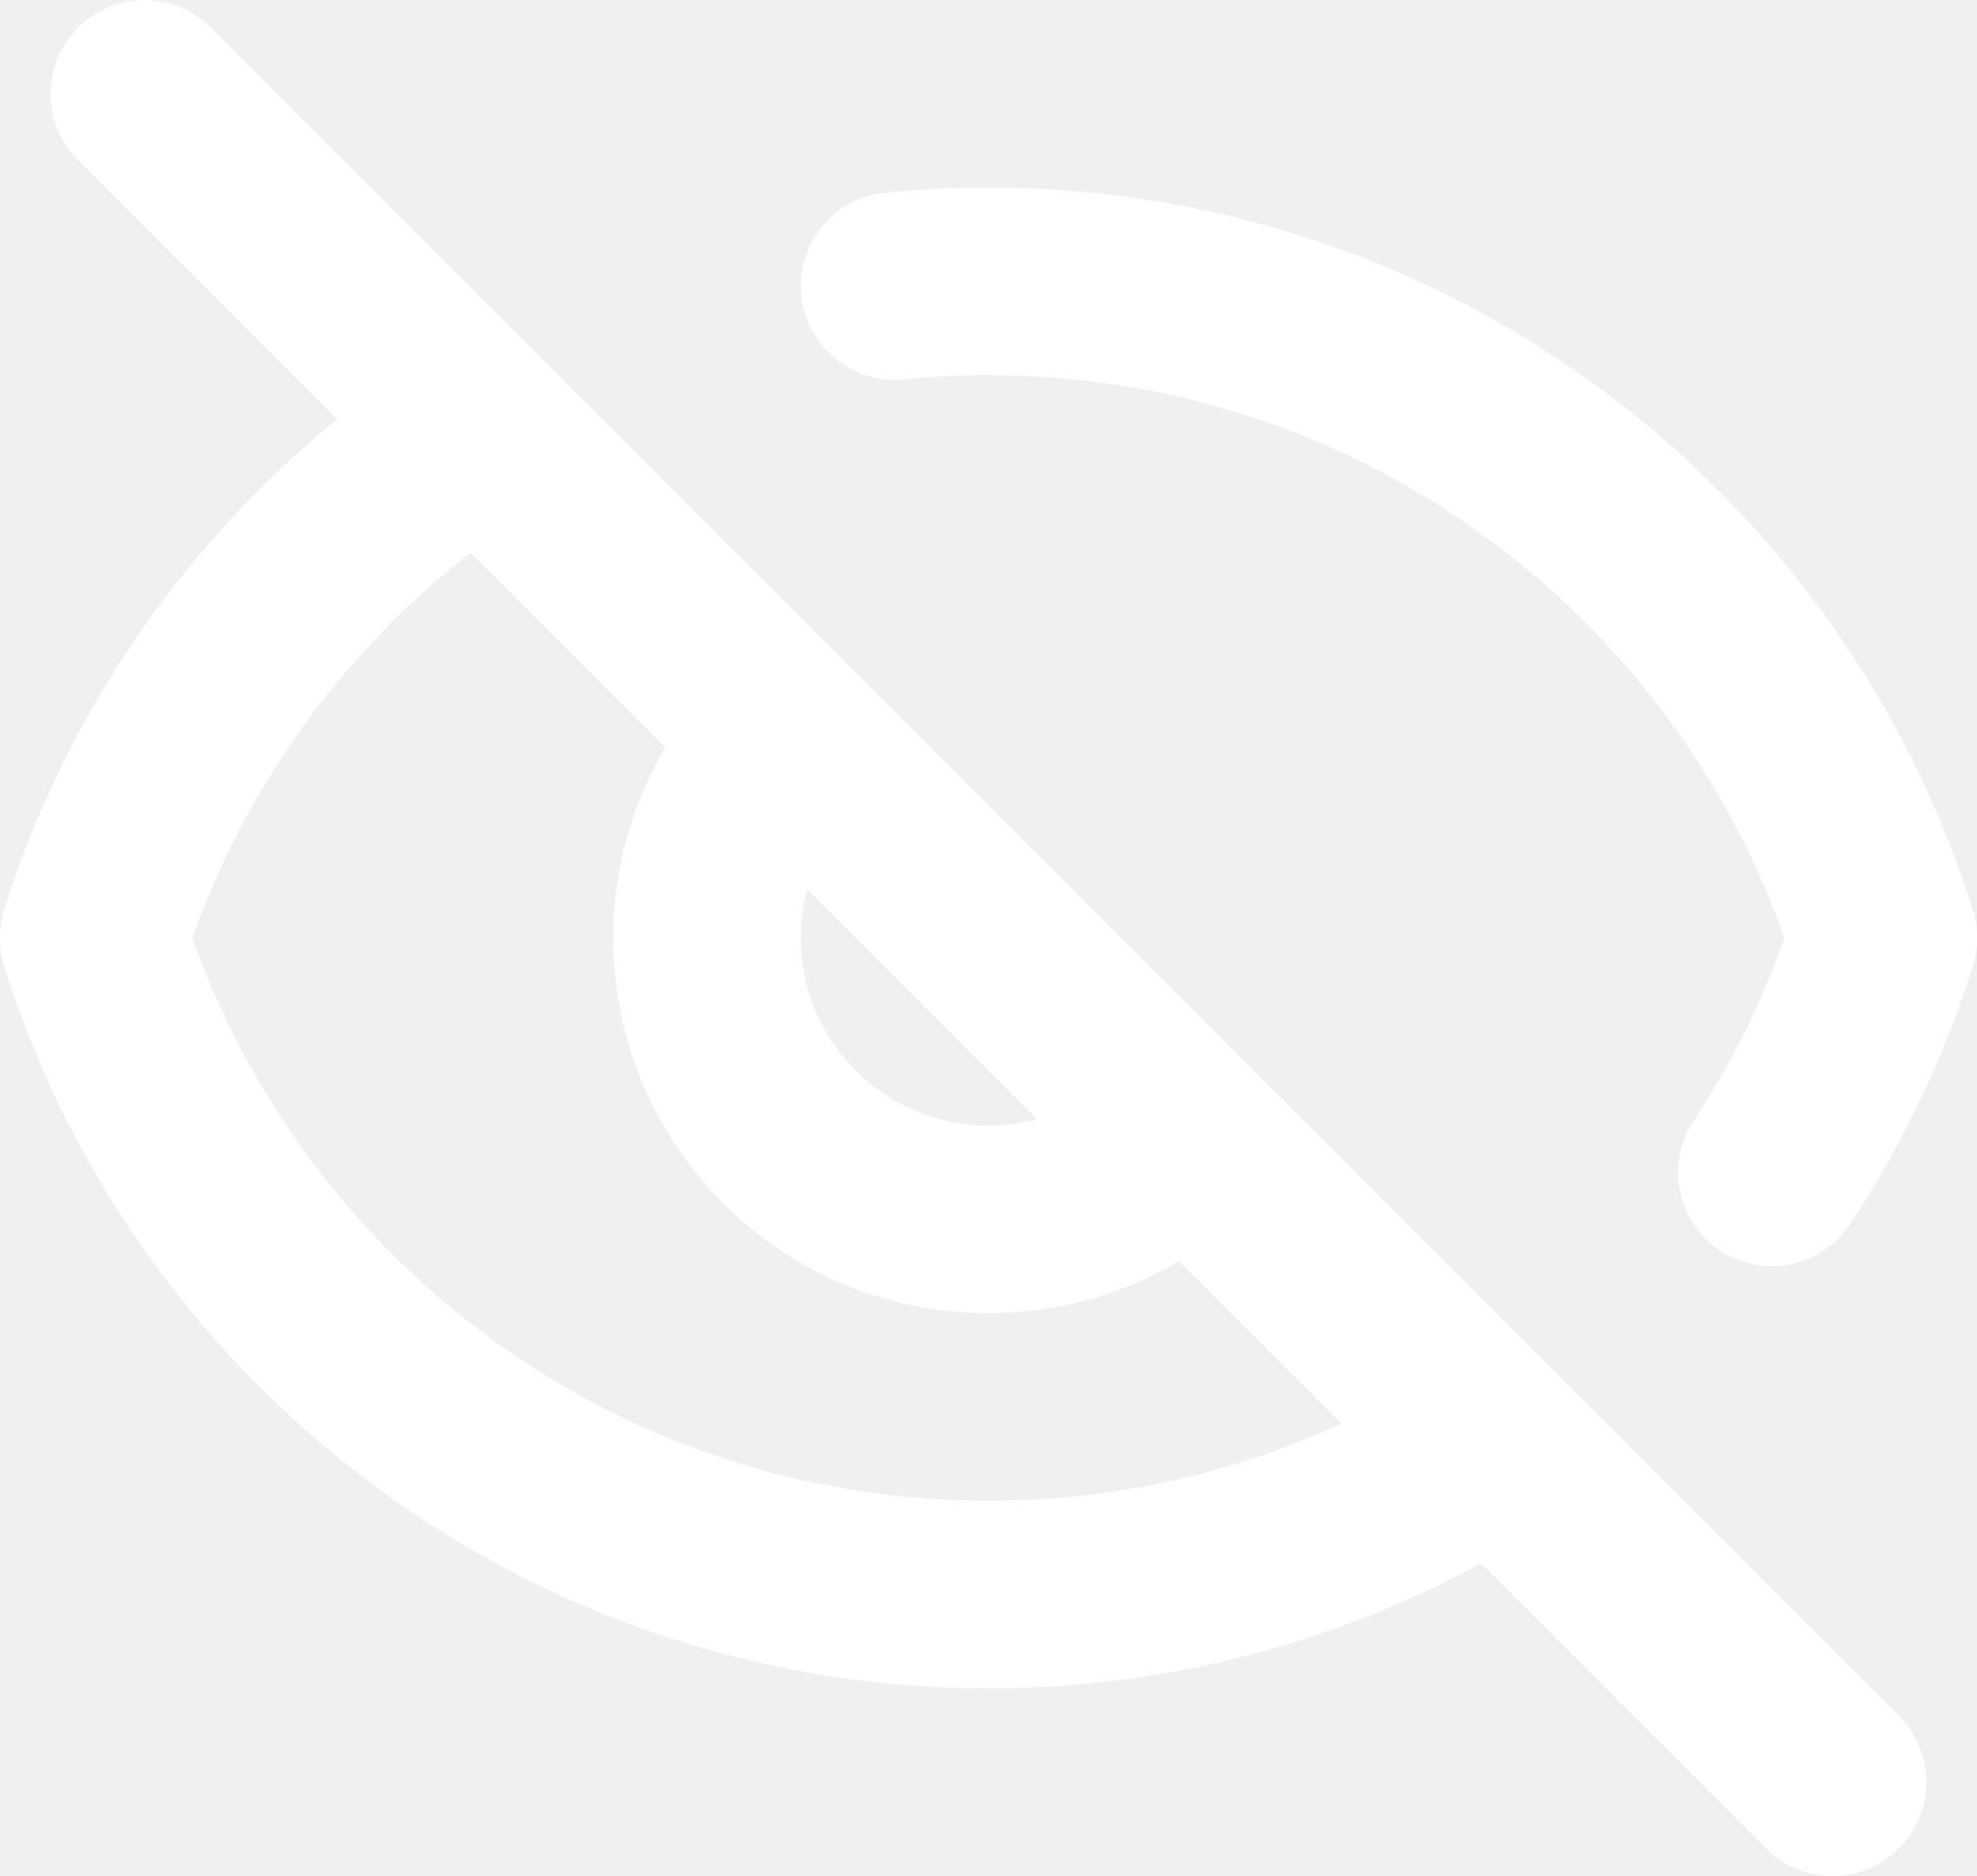
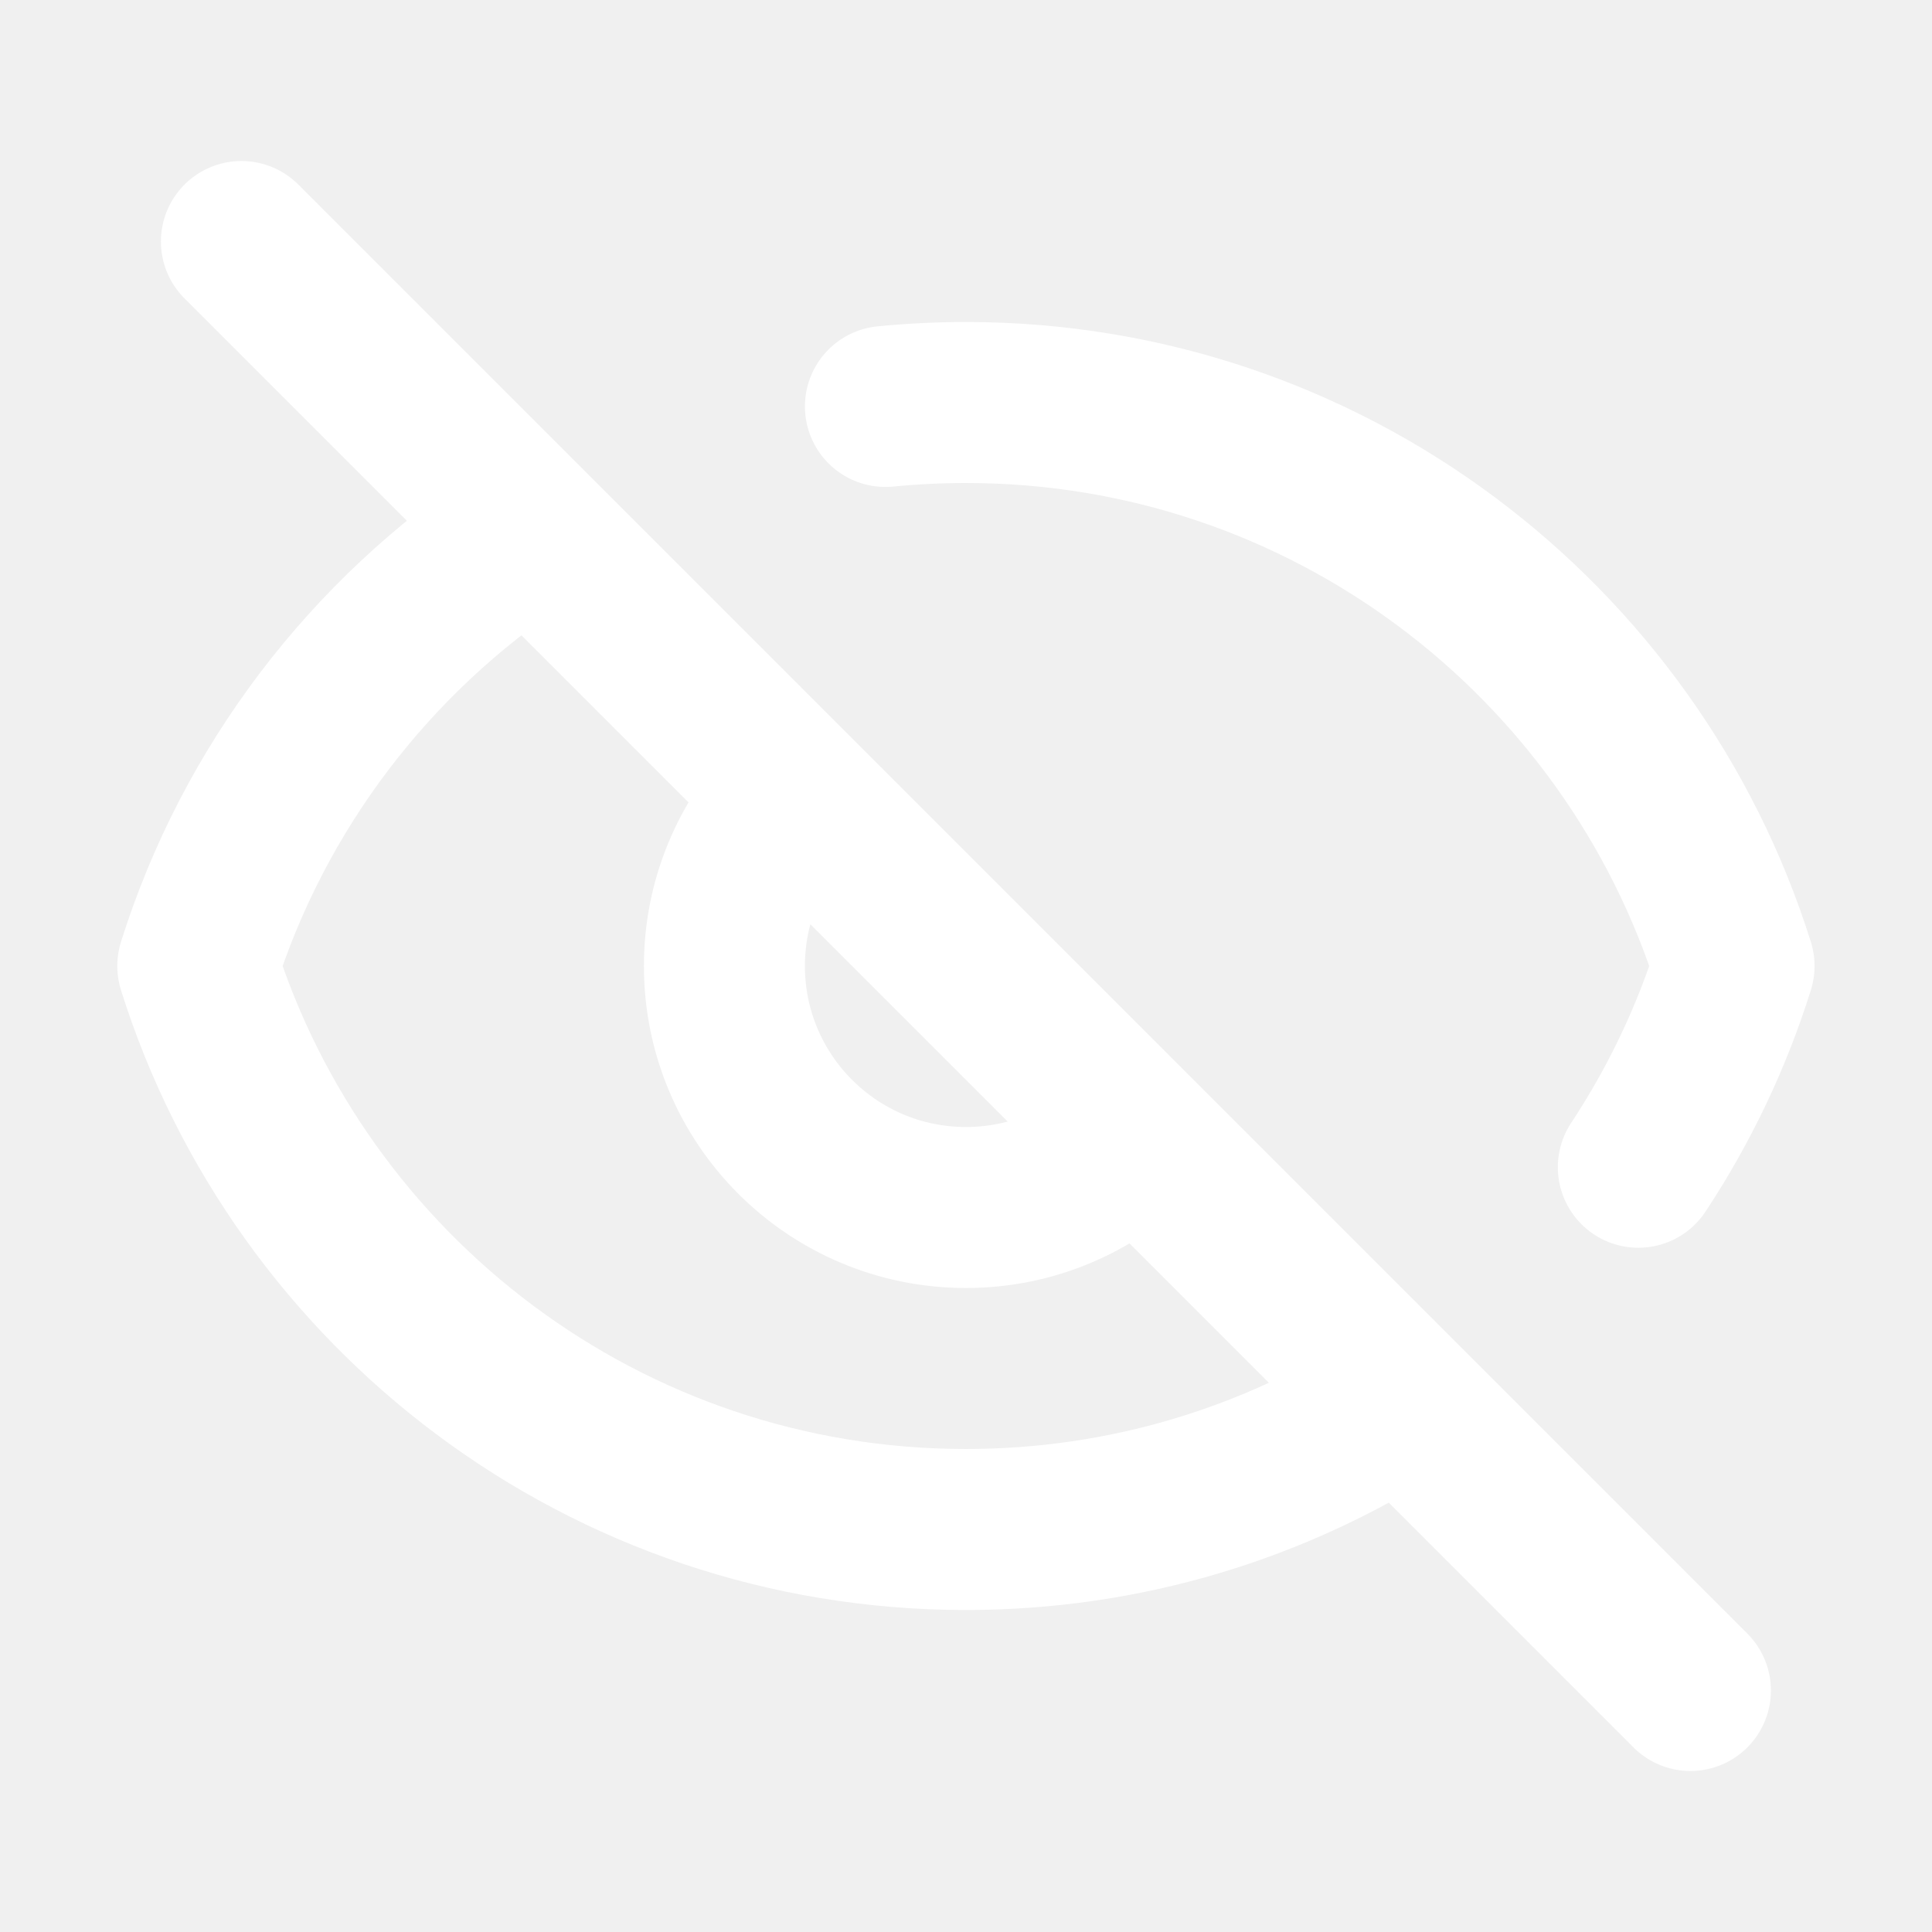
- <svg xmlns="http://www.w3.org/2000/svg" fill="none" stroke="#ffffff" viewBox="1.46 2 21.08 20">
+ <svg xmlns="http://www.w3.org/2000/svg" width="800px" height="800px" viewBox="0 0 24 24" fill="none" stroke="#ffffff">
  <g id="SVGRepo_bgCarrier" stroke-width="0" />
  <g id="SVGRepo_tracerCarrier" stroke-linecap="round" stroke-linejoin="round" />
  <g id="SVGRepo_iconCarrier">
    <path d="M2.999 3L20.999 21M9.843 9.914C9.321 10.454 8.999 11.189 8.999 12C8.999 13.657 10.342 15 11.999 15C12.822 15 13.567 14.669 14.109 14.133M6.499 6.647C4.6 7.9 3.153 9.784 2.457 12C3.731 16.057 7.522 19 11.999 19C13.988 19 15.841 18.419 17.399 17.418M10.999 5.049C11.328 5.017 11.662 5 11.999 5C16.477 5 20.267 7.943 21.541 12C21.261 12.894 20.858 13.734 20.352 14.5" stroke="#ffffff" stroke-width="2" stroke-linecap="round" stroke-linejoin="round" />
  </g>
</svg>
